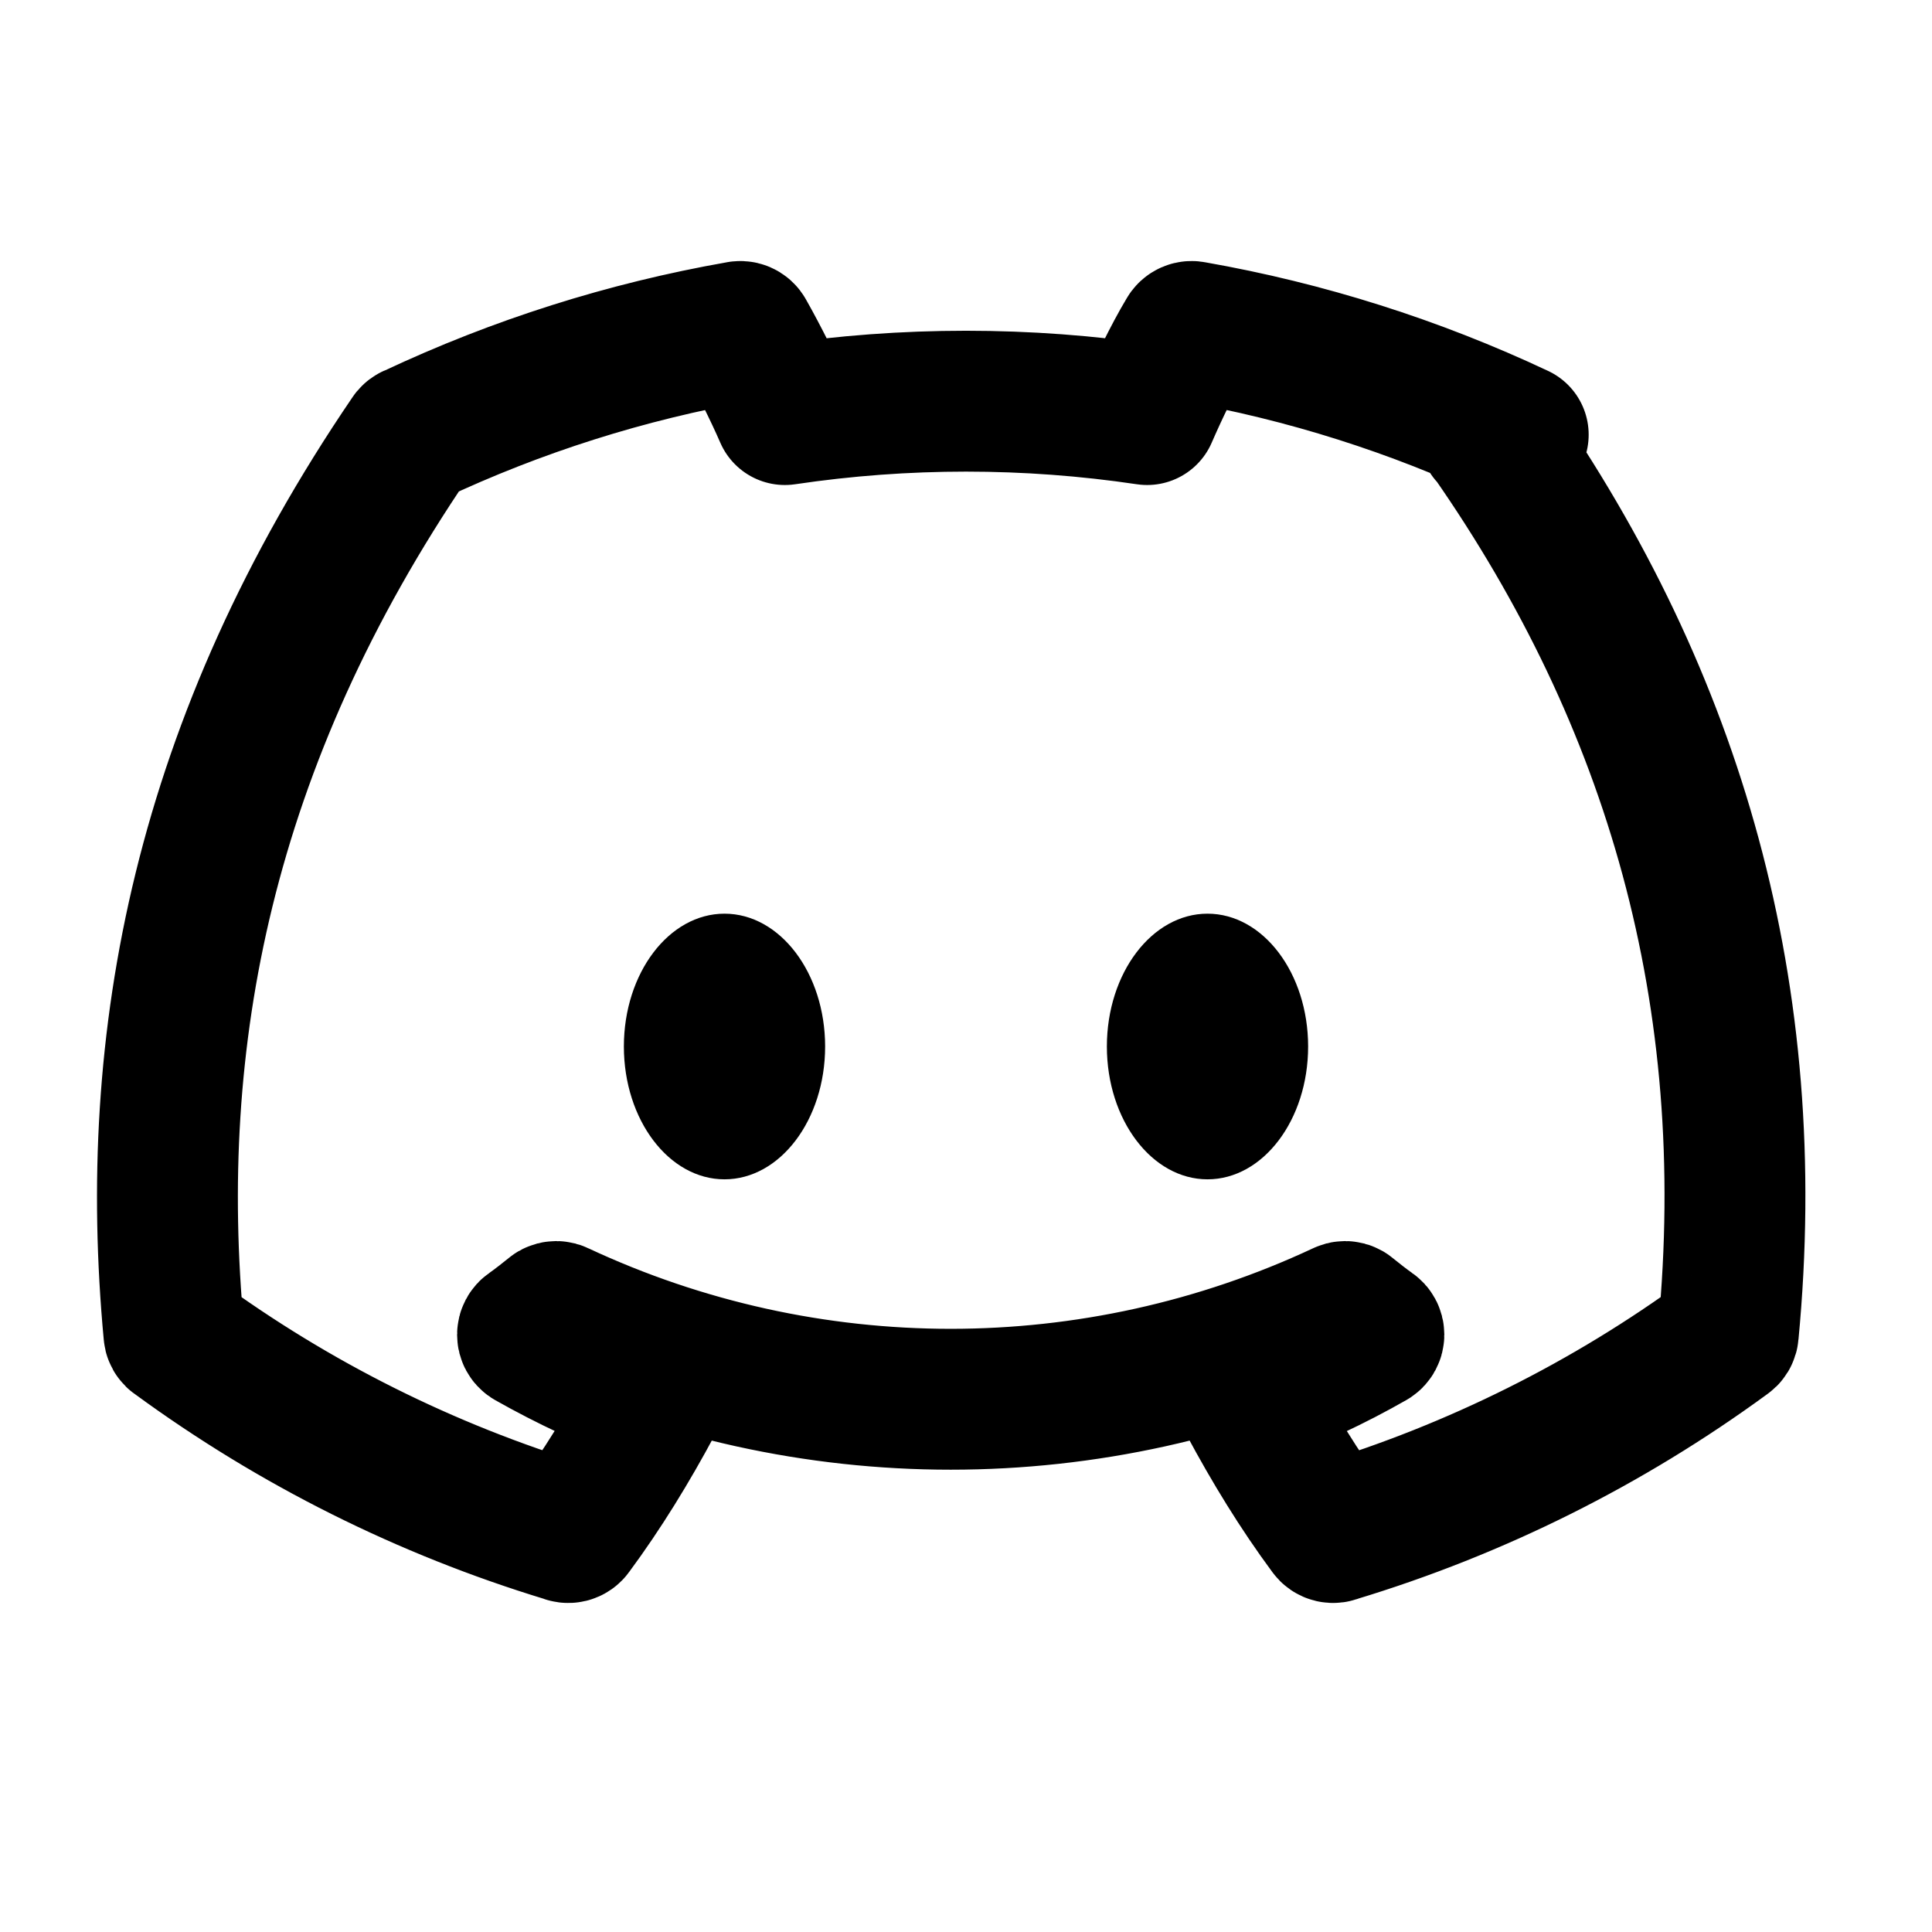
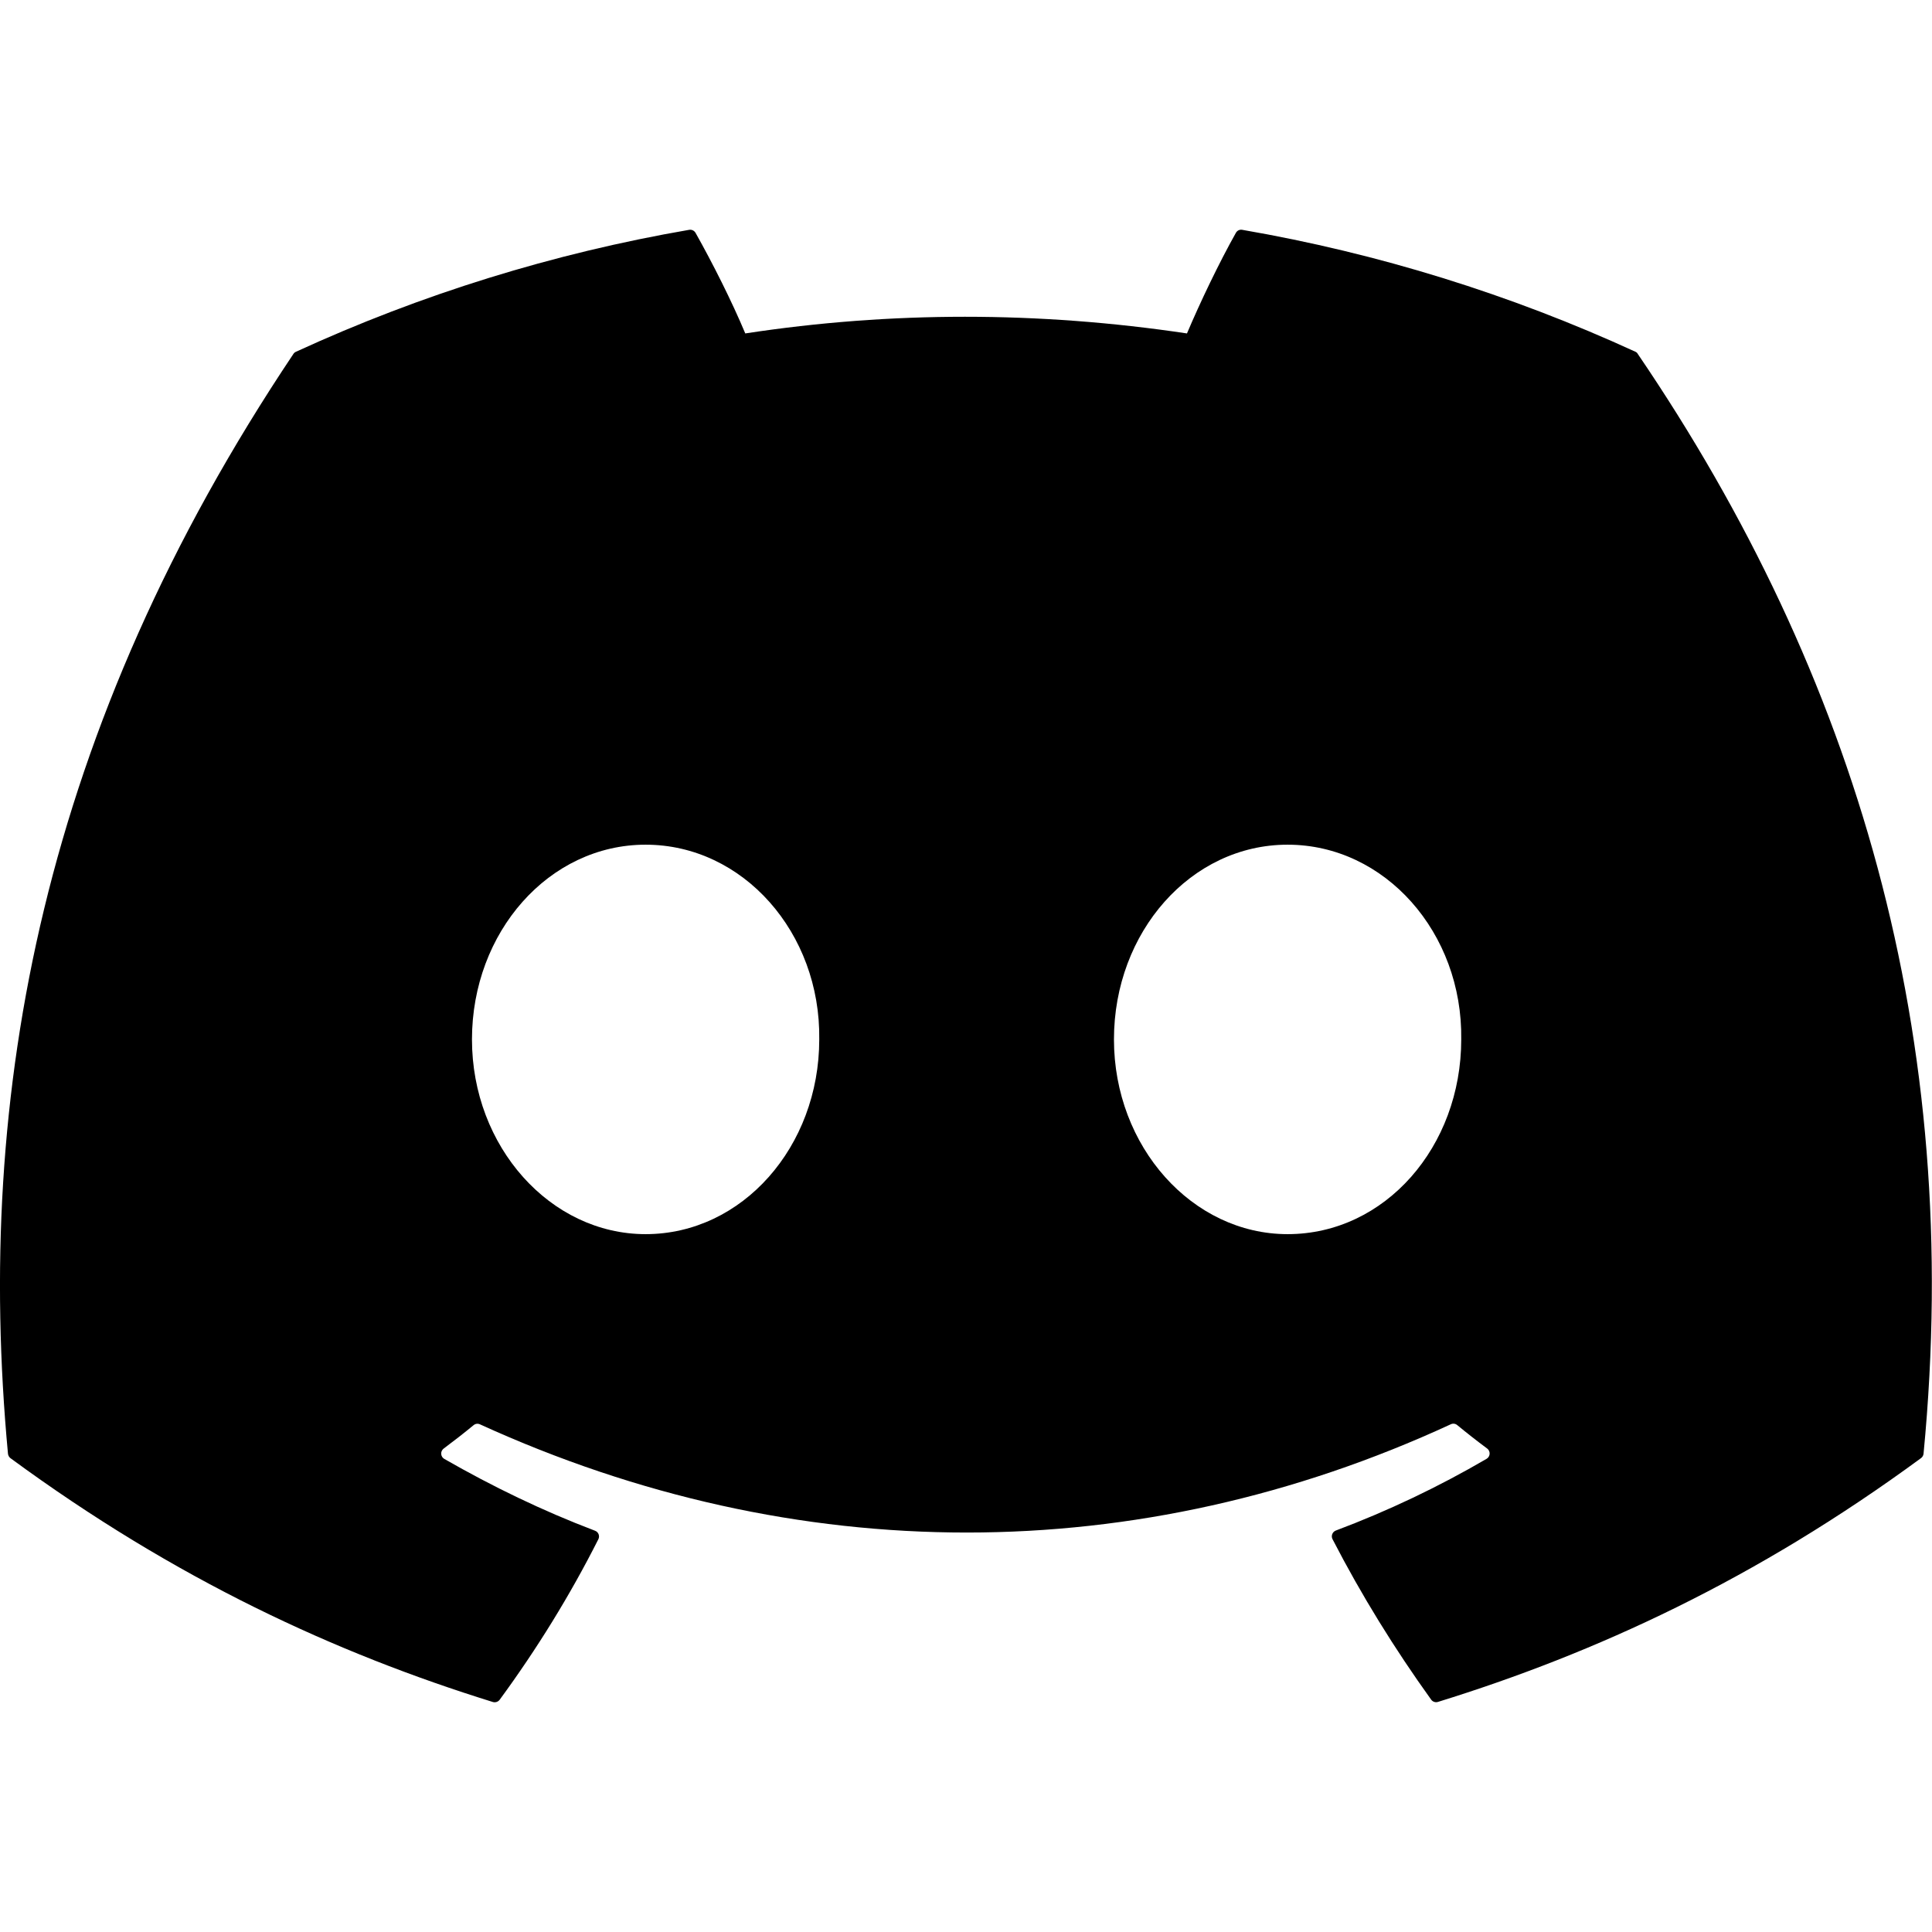
- <svg xmlns="http://www.w3.org/2000/svg" viewBox="0 0 24 24" fill="none" stroke="currentColor" stroke-width="1.75" stroke-linecap="round" stroke-linejoin="round" role="img" aria-label="Discord">
-   <path d="M18.86 5.4a16 16 0 0 0-4.04-1.28.06.06 0 0 0-.07.03c-.18.3-.37.7-.5 1a15.3 15.3 0 0 0-4.5 0c-.13-.3-.33-.7-.5-1a.06.06 0 0 0-.07-.03 16 16 0 0 0-4.04 1.28.06.06 0 0 0-.04.03C2.52 9.22 1.82 12.92 2.16 16.56c0 .02.01.04.03.05a16.13 16.13 0 0 0 4.84 2.42.06.06 0 0 0 .08-.02c.37-.5.7-1.04 1-1.6a.06.06 0 0 0-.03-.08 10.6 10.6 0 0 1-1.5-.7.06.06 0 0 1 0-.1c.1-.07.2-.15.3-.23a.06.06 0 0 1 .06 0 11.5 11.5 0 0 0 9.74 0 .06.06 0 0 1 .06 0c.1.08.2.16.3.23a.06.06 0 0 1 0 .1 10 10 0 0 1-1.5.7.06.06 0 0 0-.03.08c.3.56.63 1.1 1 1.6a.06.06 0 0 0 .08.02 16.1 16.1 0 0 0 4.85-2.42.06.06 0 0 0 .03-.05c.4-4.2-.67-7.87-2.94-11.13a.05.05 0 0 0-.03-.03Z" />
-   <ellipse cx="9" cy="13" rx="1.25" ry="1.65" fill="currentColor" stroke="none" />
-   <ellipse cx="15" cy="13" rx="1.25" ry="1.65" fill="currentColor" stroke="none" />
+ <svg xmlns="http://www.w3.org/2000/svg" role="img" viewBox="0 0 24 24" fill="currentColor" aria-label="Discord">
+   <path d="M20.317 4.37a19.791 19.791 0 00-4.885-1.515.074.074 0 00-.079.037c-.211.375-.445.865-.608 1.25-1.845-.276-3.68-.276-5.487 0-.164-.393-.406-.874-.618-1.25a.077.077 0 00-.079-.037 19.736 19.736 0 00-4.885 1.515.07.07 0 00-.032.028C.533 9.046-.319 13.58.099 18.058a.082.082 0 00.031.056c2.053 1.508 4.041 2.423 5.993 3.029a.078.078 0 00.084-.028c.462-.63.873-1.295 1.226-1.994a.076.076 0 00-.042-.106c-.653-.248-1.274-.549-1.872-.892a.077.077 0 01-.008-.128c.126-.094.252-.192.372-.291a.074.074 0 01.078-.011c3.928 1.793 8.18 1.793 12.061 0a.074.074 0 01.079.009c.12.099.246.198.373.292a.077.077 0 01-.007.128 12.299 12.299 0 01-1.873.891.077.077 0 00-.041.107c.36.698.772 1.363 1.225 1.993a.076.076 0 00.084.029c1.961-.607 3.95-1.522 6.002-3.029a.077.077 0 00.031-.055c.5-5.177-.838-9.674-3.549-13.66a.061.061 0 00-.031-.029zM8.02 15.331c-1.183 0-2.157-1.086-2.157-2.419 0-1.333.956-2.419 2.157-2.419 1.211 0 2.176 1.095 2.157 2.419 0 1.333-.956 2.419-2.157 2.419zm7.975 0c-1.183 0-2.157-1.086-2.157-2.419 0-1.333.955-2.419 2.157-2.419 1.211 0 2.176 1.095 2.157 2.419 0 1.333-.946 2.419-2.157 2.419Z" />
</svg>
